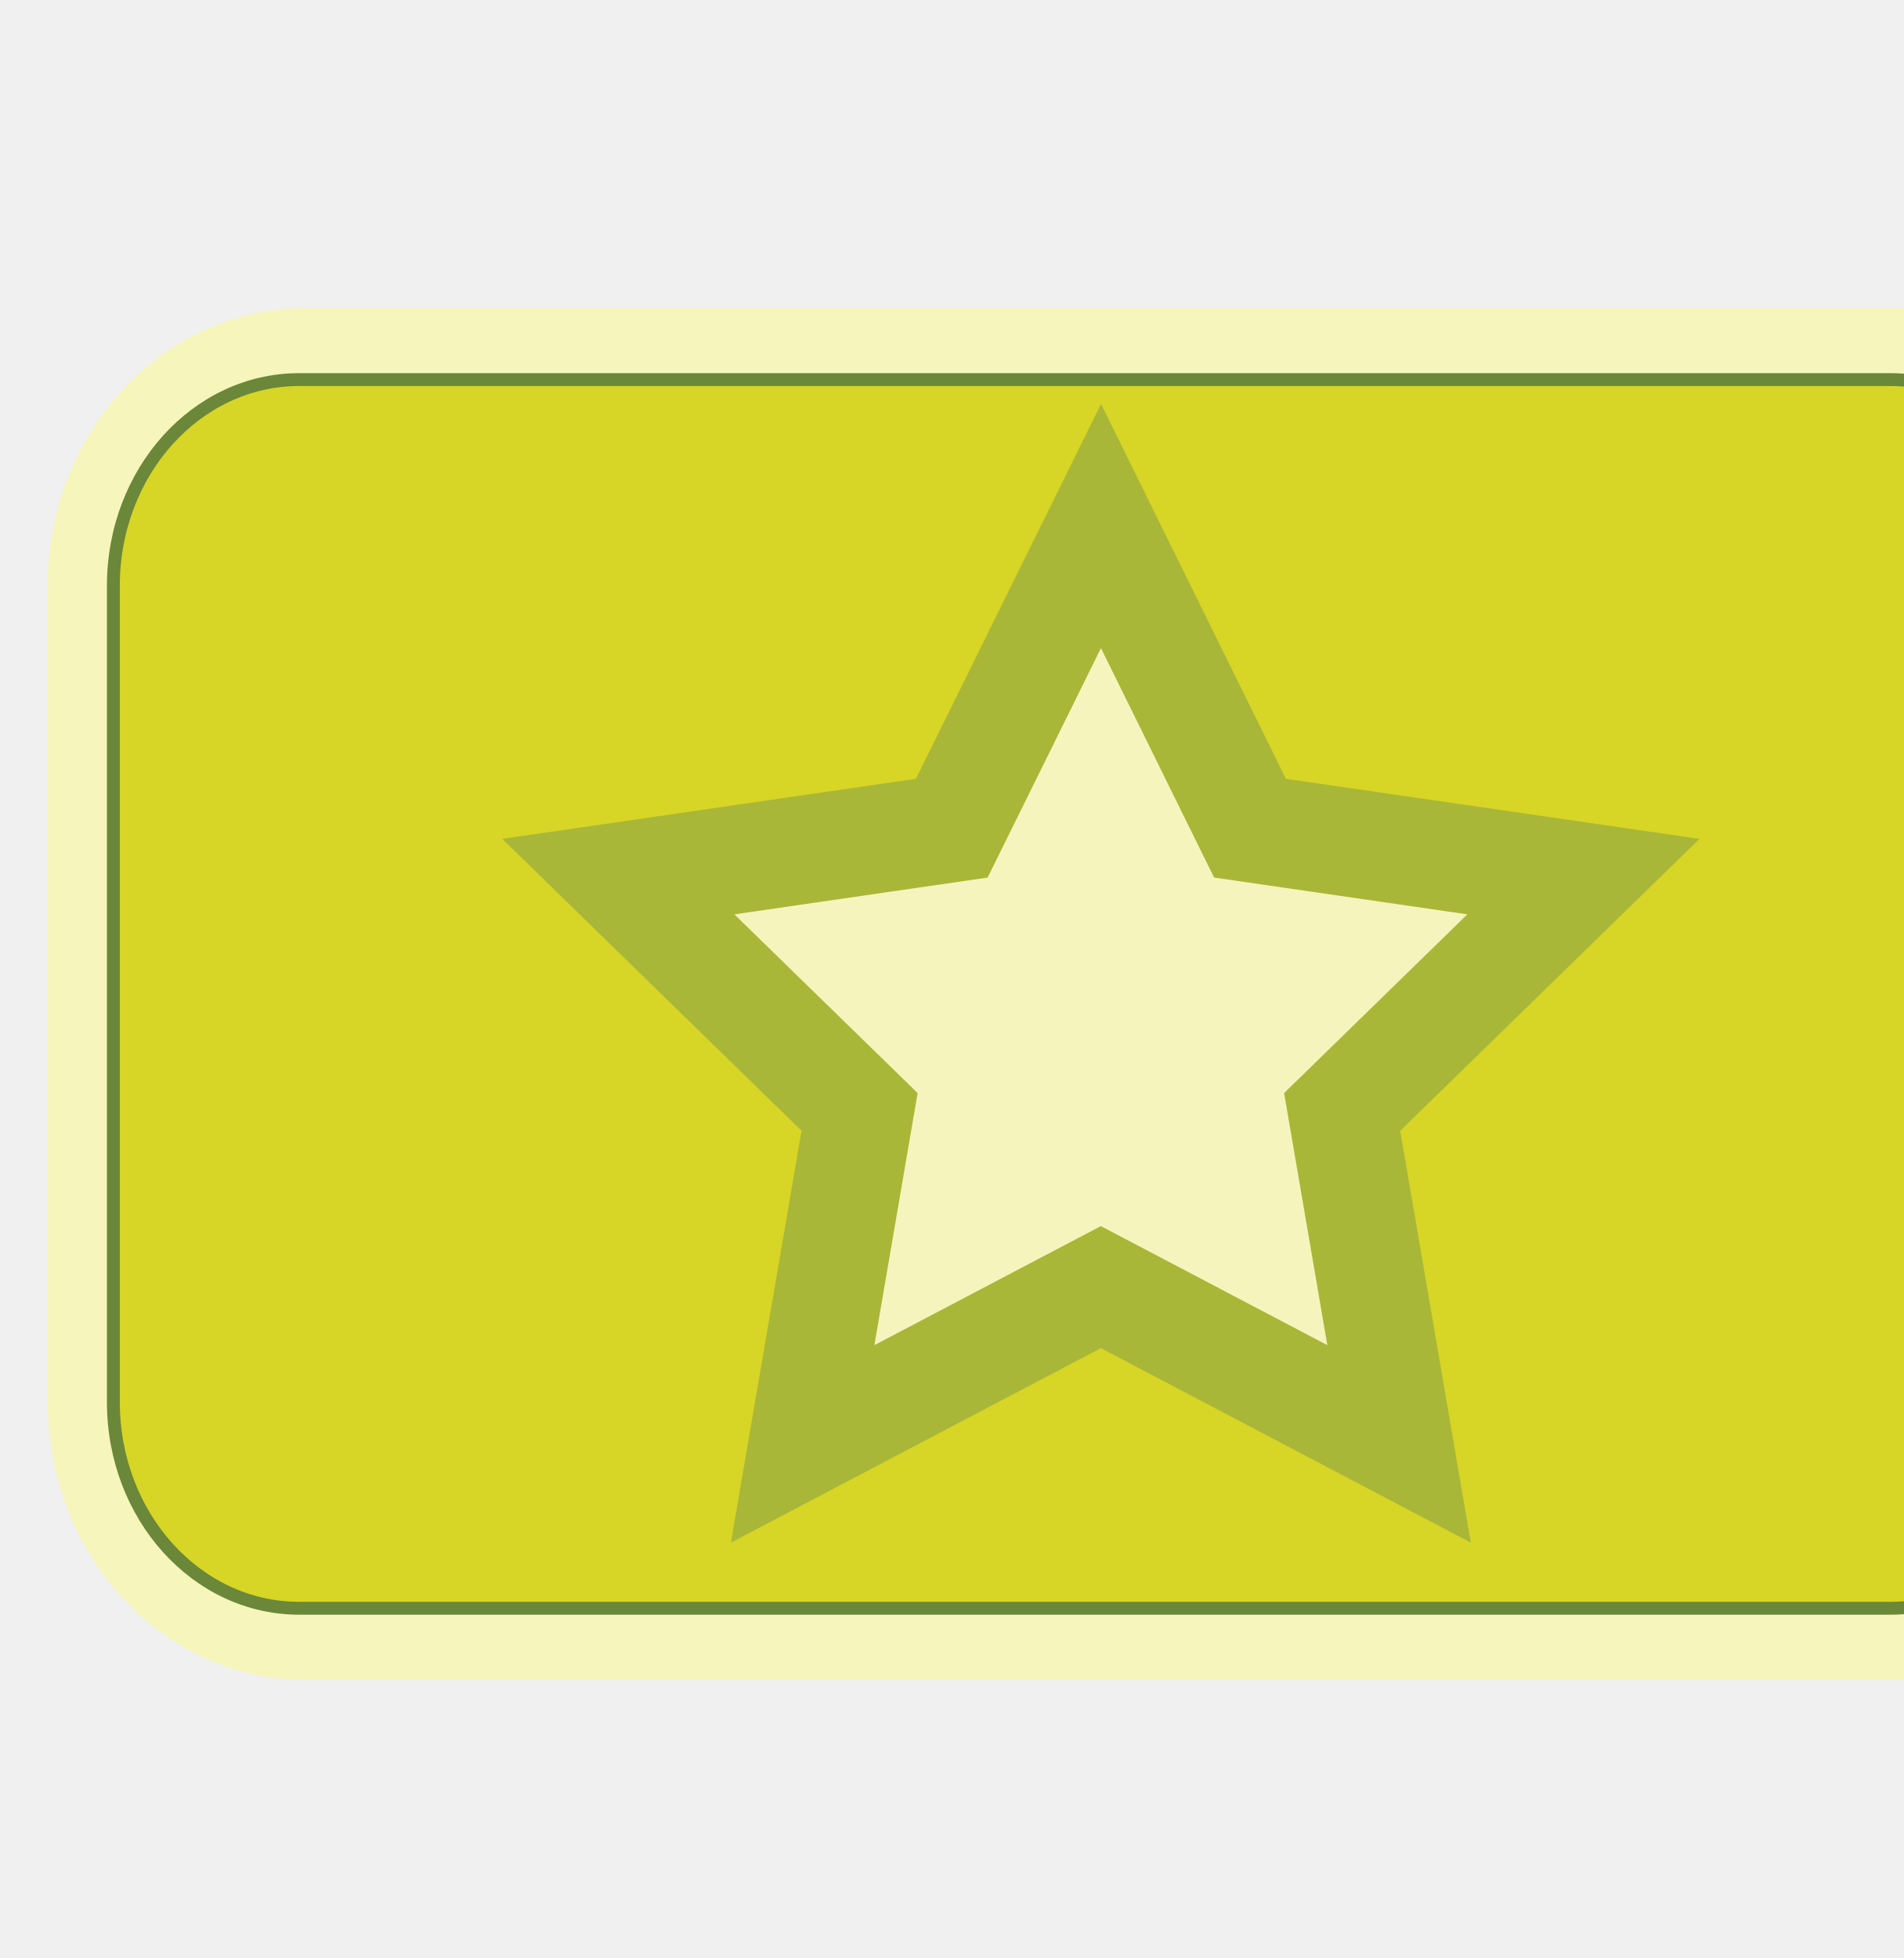
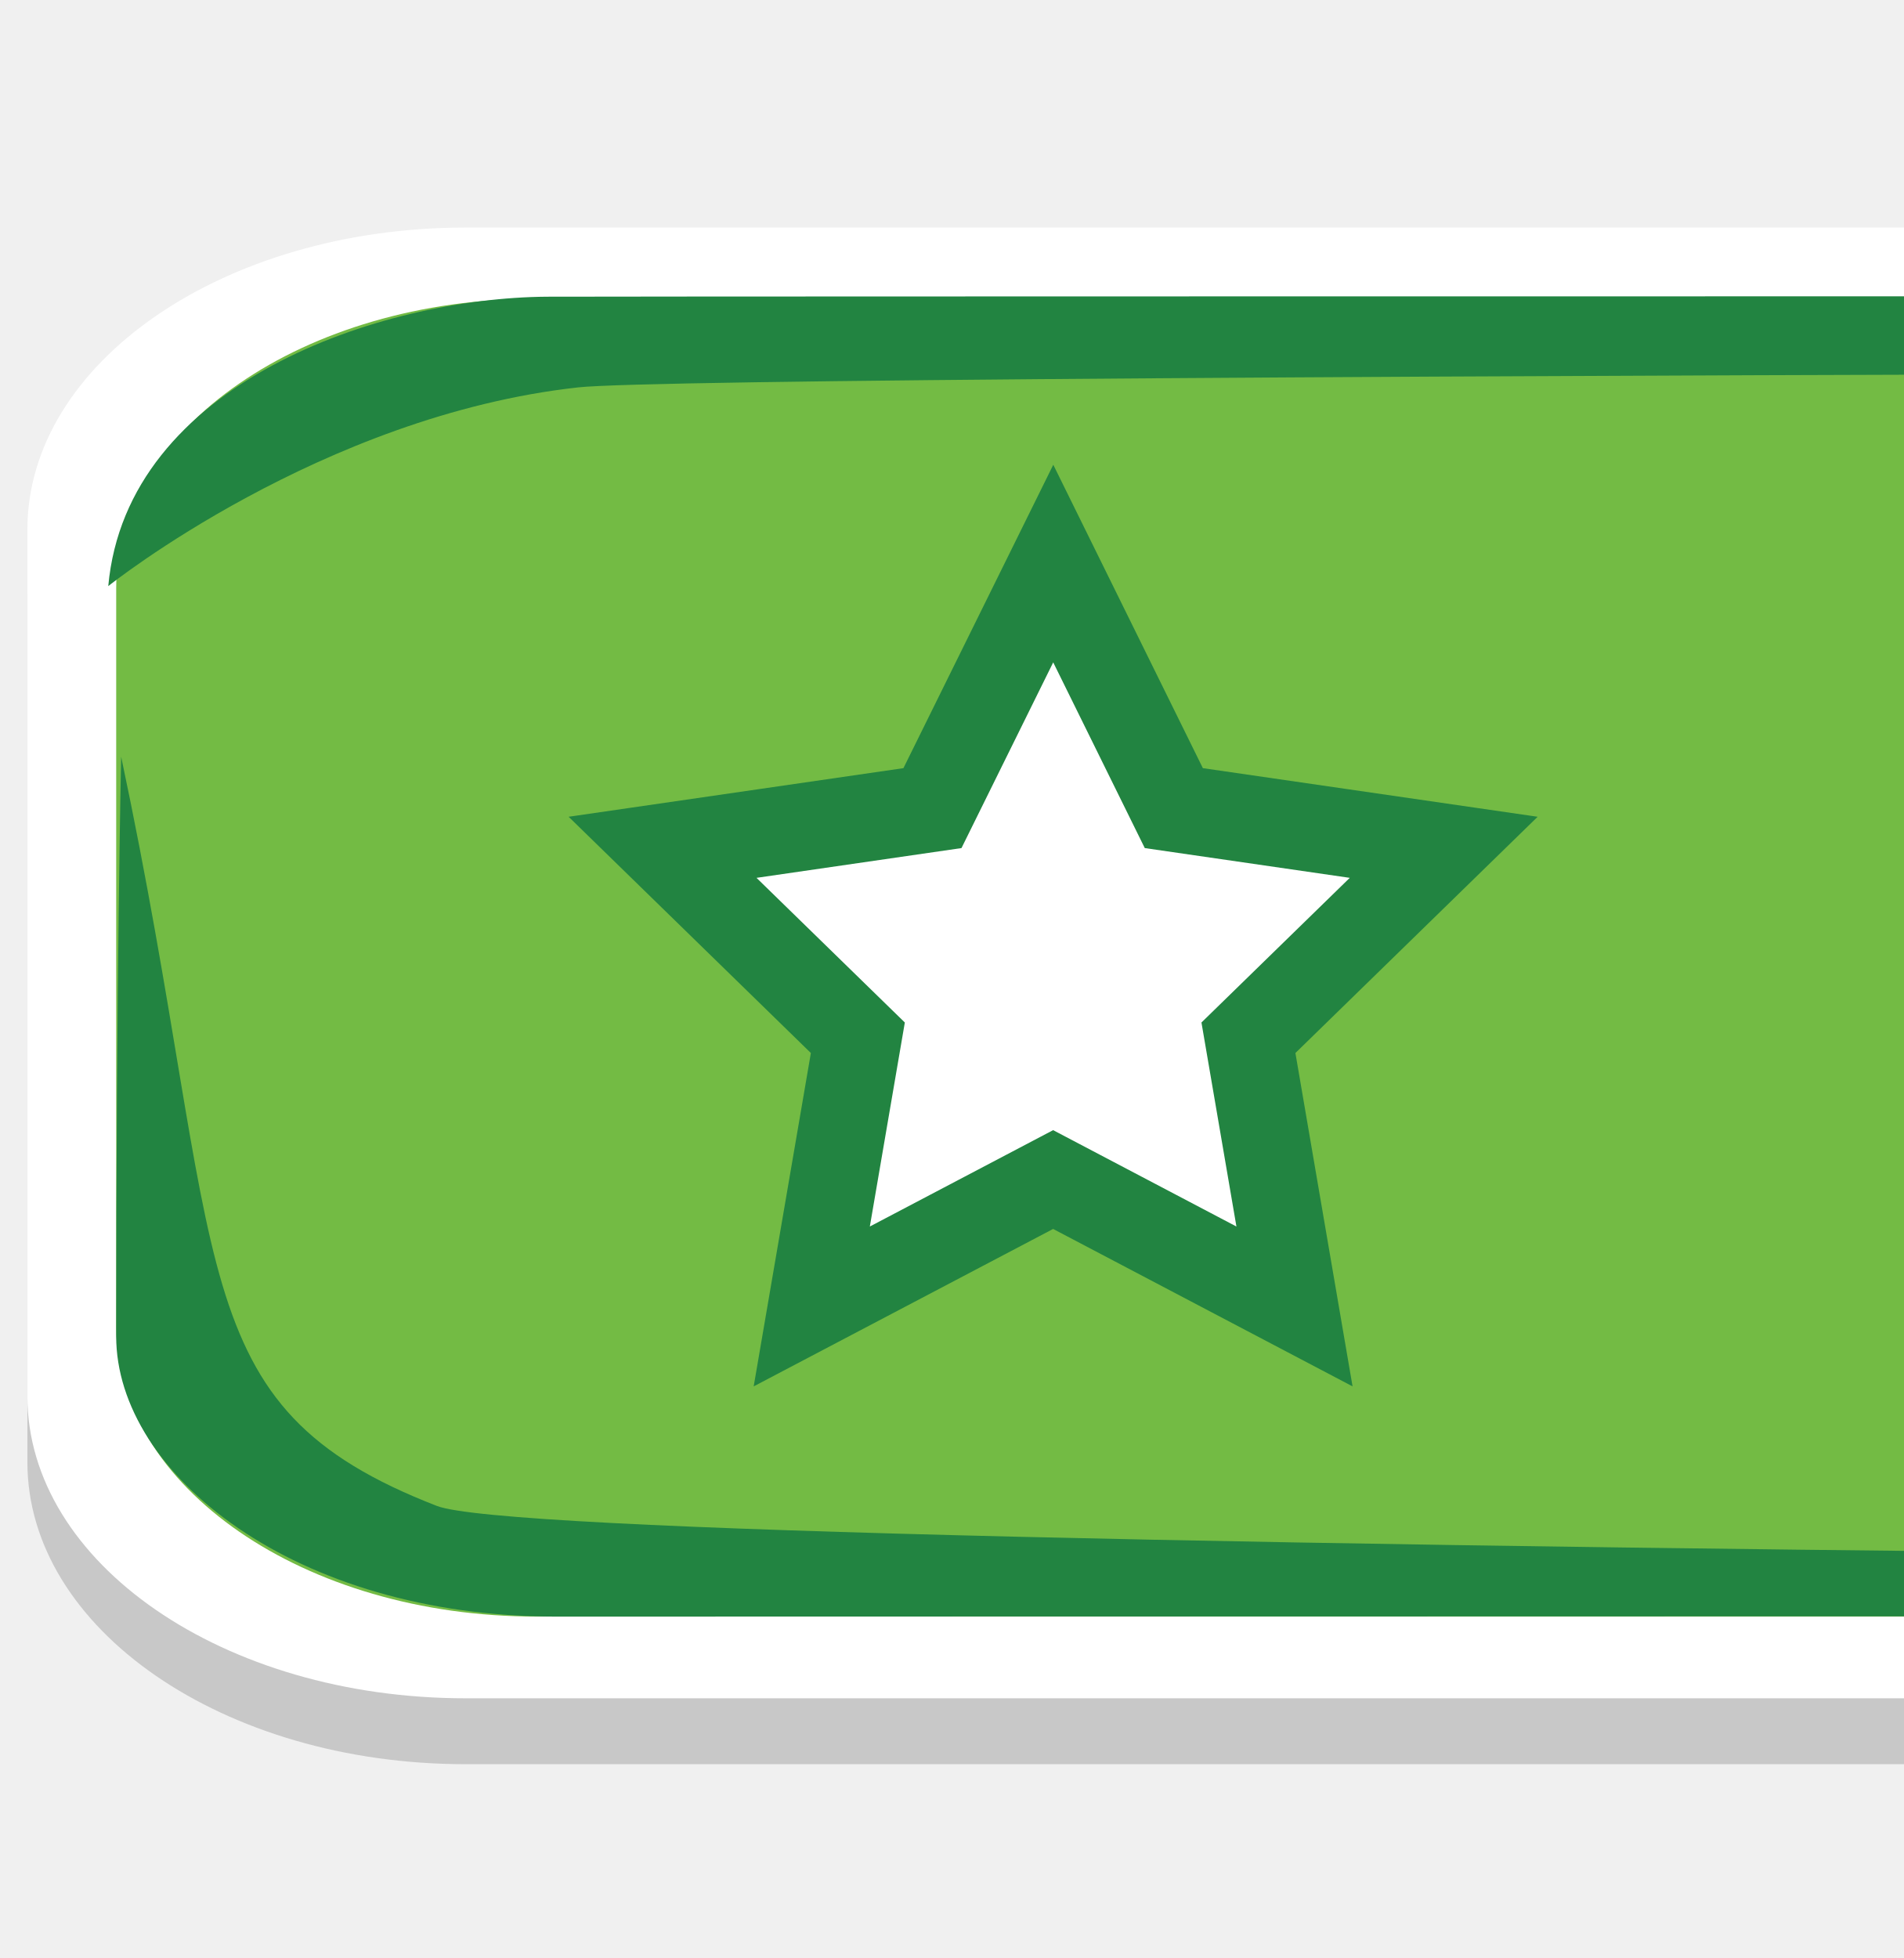
<svg xmlns="http://www.w3.org/2000/svg" version="1.1" id="Layer_1" x="0px" y="0px" width="79.77px" height="82.04px" viewBox="0 0 79.77 82.04" enable-background="new 0 0 79.77 82.04" xml:space="preserve">
-   <g>
-     <path fill="none" stroke="#F6F5BB" stroke-width="6" stroke-miterlimit="10" d="M87.25,58.745c0,4.772-3.486,8.641-7.787,8.641   H12.787C8.487,67.385,5,63.517,5,58.745V24.545c0-4.772,3.486-8.641,7.787-8.641h66.676c4.301,0,7.787,3.868,7.787,8.641V58.745z" />
+   <defs id="defs13" />
+   <g transform="matrix(1,0,0,0.6894167,-28.8527,-463.8129)" id="Layer_1_1_">
+     <g id="g4420_5_" transform="matrix(0.5867378,0,0,0.5867378,326.541,313.1963)">
+       <path style="fill-opacity:0.165" id="rect3218-7-0_3_" d="m -474.112,643.221 h 866.067 c 17.283,0 31.294,14.011 31.294,31.294 v 89.752 c 0,17.283 -14.011,31.294 -31.294,31.294 h -866.067 c -17.282,0 -31.294,-14.011 -31.294,-31.294 v -89.752 c 0,-17.283 14.011,-31.294 31.294,-31.294 z" />
+       <path style="fill:#ffffff" id="rect3218-7_5_" d="m -474.112,636.392 h 866.067 c 17.283,0 31.294,14.011 31.294,31.294 v 89.754 c 0,17.283 -14.011,31.294 -31.294,31.294 h -866.067 c -17.282,0 -31.294,-14.011 -31.294,-31.294 v -89.754 c 0,-17.283 14.011,-31.294 31.294,-31.294 z" />
+       <path style="fill:#73bb44" id="rect3218_5_" d="m -469.064,643.761 h 856.676 c 16.569,0 30.001,13.43 30.001,29.999 v 76.51 c 0,16.569 -13.432,29.999 -30.001,29.999 h -856.676 c -16.569,0 -30,-13.43 -30,-29.999 v -76.51 c 0,-16.568 13.432,-29.999 30,-29.999 z" />
+       <path style="fill:#228441" id="path3222_5_" d="m 417.615,725.273 c 0,0 0.453,-5 0.453,-41.369 0,-30.428 -13.755,-40.35 -30.453,-40.35 -11.751,0 -845.678,-0.108 -855.927,0 -11.875,0.125 -30,8.919 -31.318,29.976 0,0 15.22,-17.663 33.567,-20.584 19.712,-3.137 831.7,-1.107 847.677,0.138 15.976,1.245 33.249,0.868 36.001,72.189 z" />
+       <path style="fill:#228441" id="path3222-1_10_" d="m -498.71,691.201 c 0,0 -0.355,23.666 -0.355,60.035 0,14.272 12.757,29.035 31.402,29.035 11.75,0 844.44,-0.246 854.69,-0.354 11.875,-0.125 20.519,-6.974 24.665,-13.533 0,0 -8.214,5.641 -27.622,6.441 -19.943,0.822 -841.728,6.378 -860.228,-4.013 -18.5,-10.393 -14.852,-24.852 -22.552,-77.611 z" />
+       <path style="fill:#228441" id="path3222-1_9_" d="m 387.028,779.916 c 16.953,0.354 21.755,-6.974 25.901,-13.533 0,0 -9.449,5.641 -28.859,6.441" />
+     </g>
  </g>
-   <path fill="#D7D525" stroke="#6A873A" stroke-width="0.539" d="M87,58.745c0,4.772-3.486,8.641-7.787,8.641H12.537  c-4.301,0-7.787-3.868-7.787-8.641v-34.2c0-4.772,3.486-8.64,7.787-8.64h66.676c4.301,0,7.787,3.868,7.787,8.64V58.745z" />
-   <path fill="#F6F4BD" stroke="#A9B738" stroke-width="4.527" d="M46.131,22.041l6.242,12.66l13.971,2.029l-10.109,9.859l2.385,13.91  L46.125,53.93L33.63,60.499l2.386-13.91l-10.109-9.859l13.971-2.029L46.131,22.041z" />
+   <path d="m 44.13,23.613 5.052,10.247 11.308,1.642 -8.182,7.98 1.93,11.258 -10.113,-5.317 -10.113,5.317 1.931,-11.258 -8.182,-7.98 11.308,-1.642 z" id="path8" style="fill:#ffffff;stroke:#228441;stroke-width:3.664;fill-opacity:1;stroke-opacity:1;stroke-miterlimit:4;stroke-dasharray:none" />
</svg>
